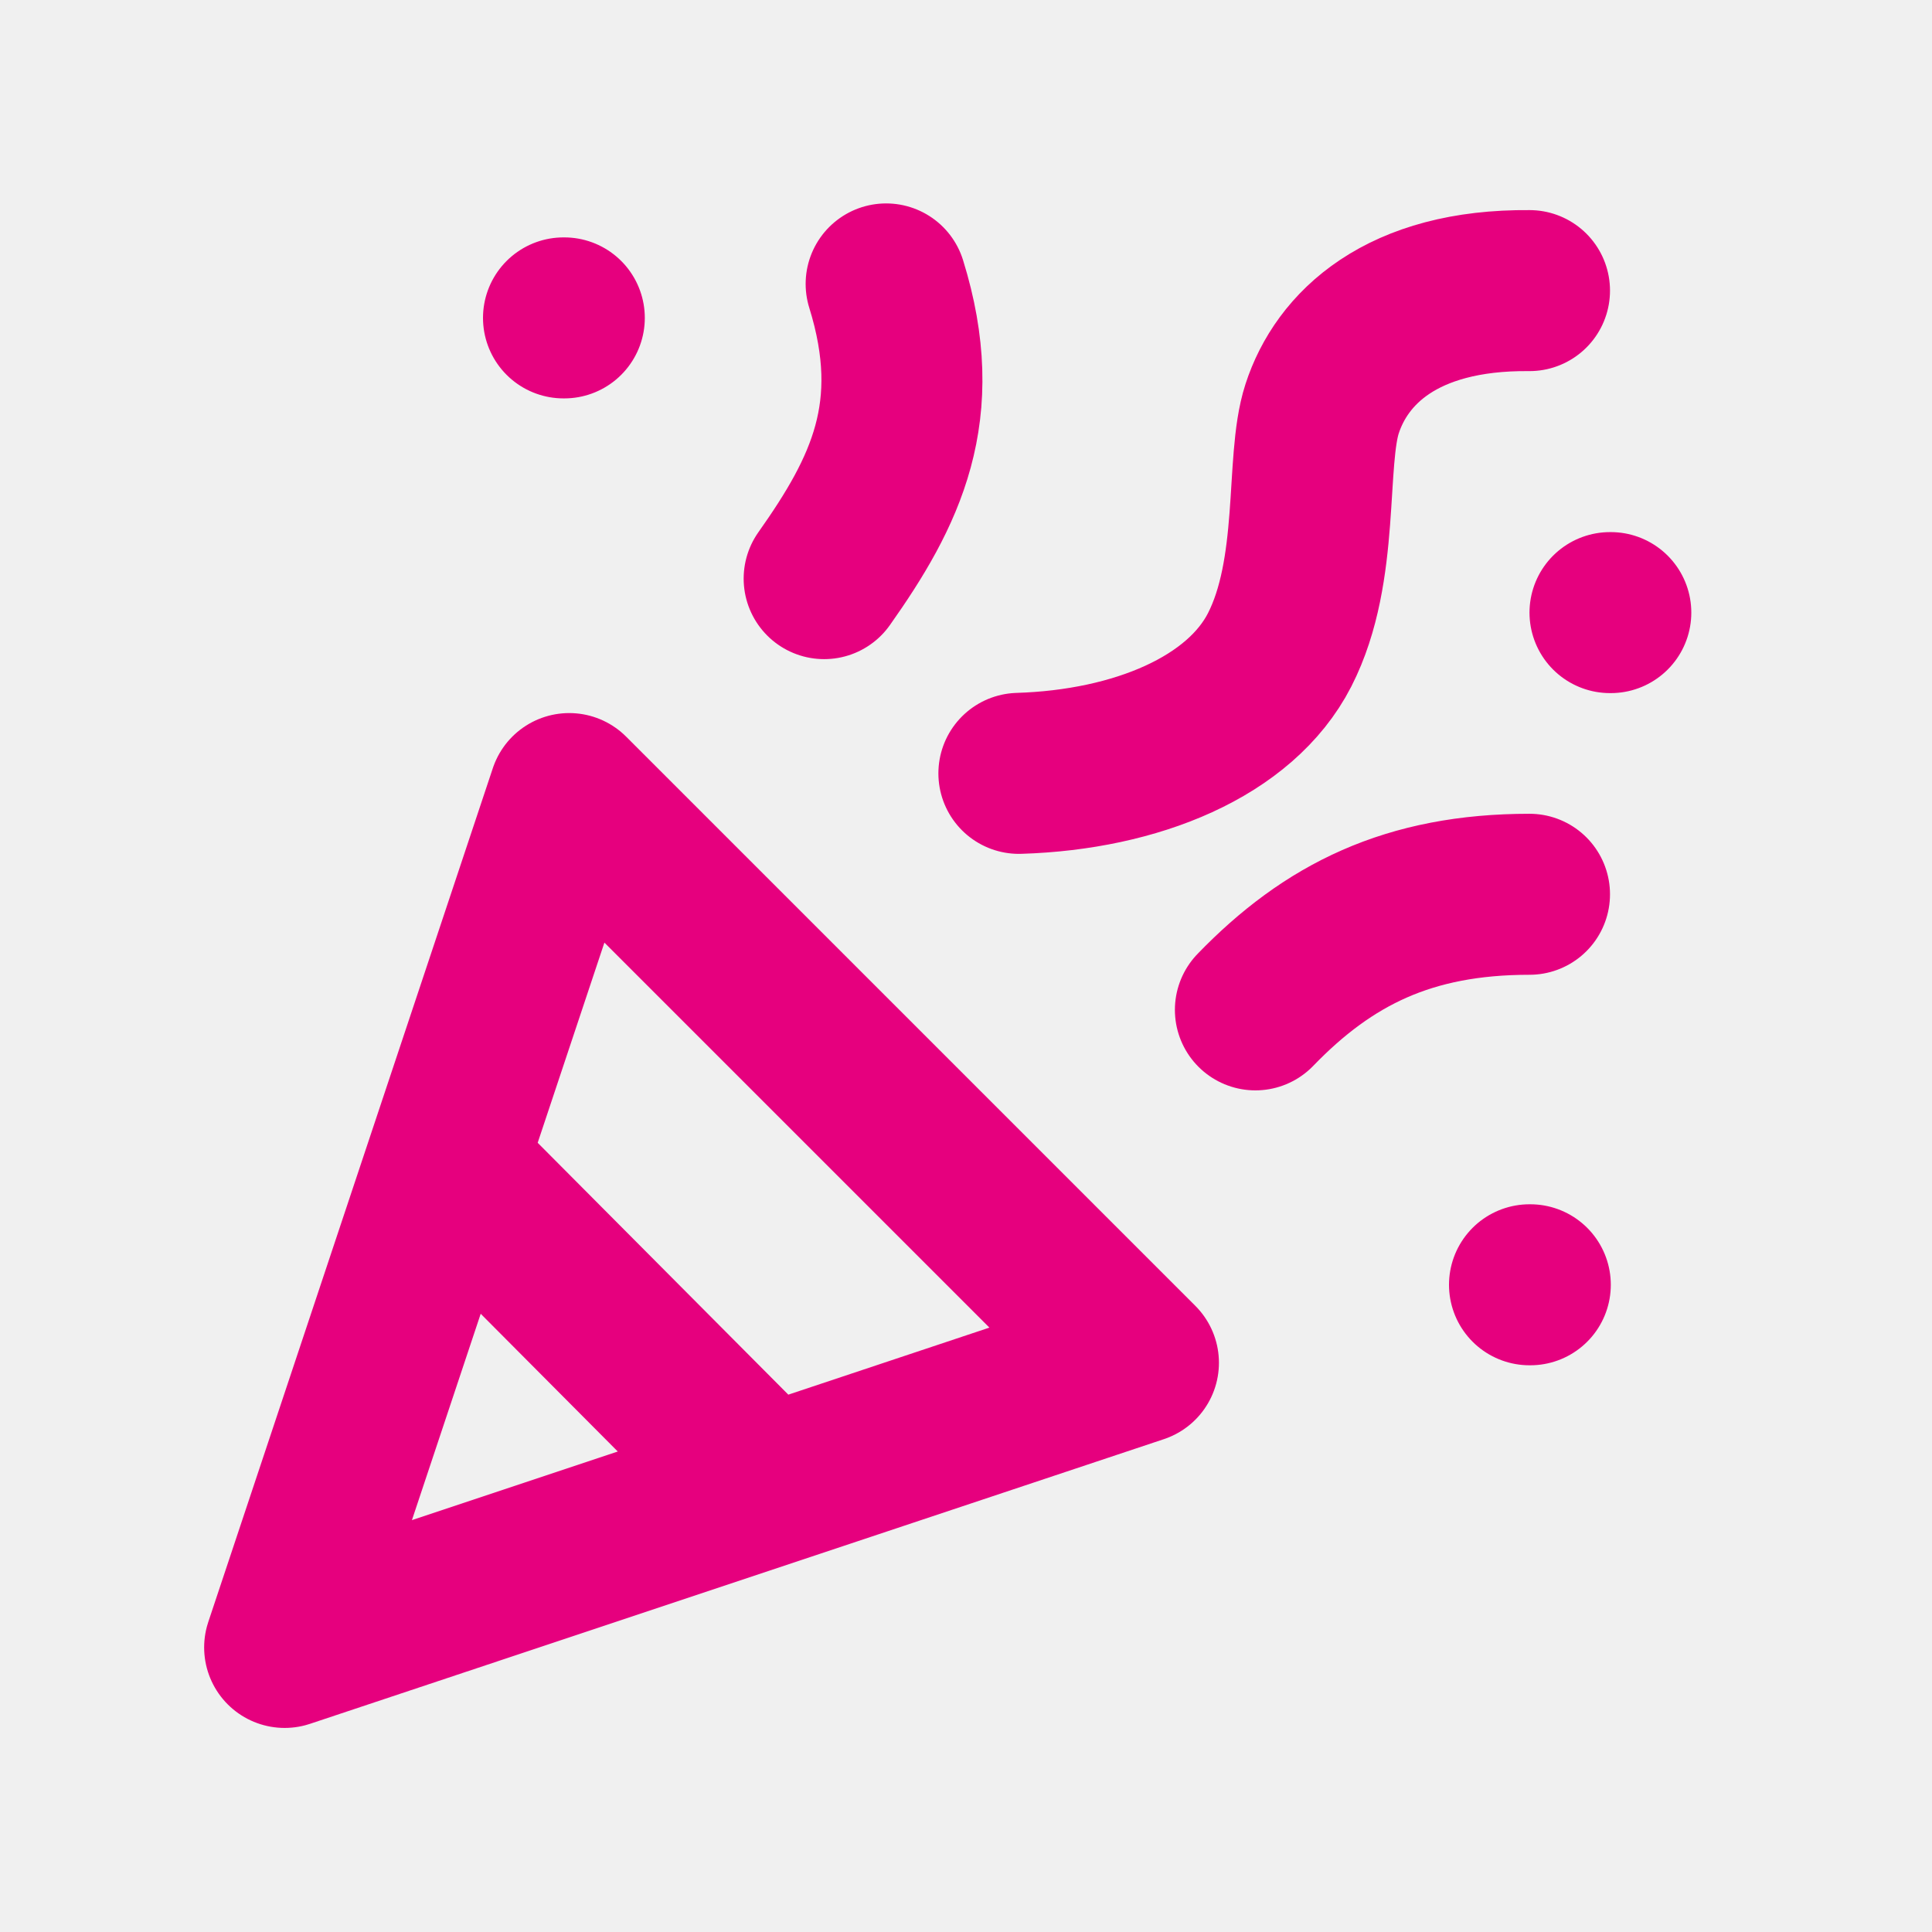
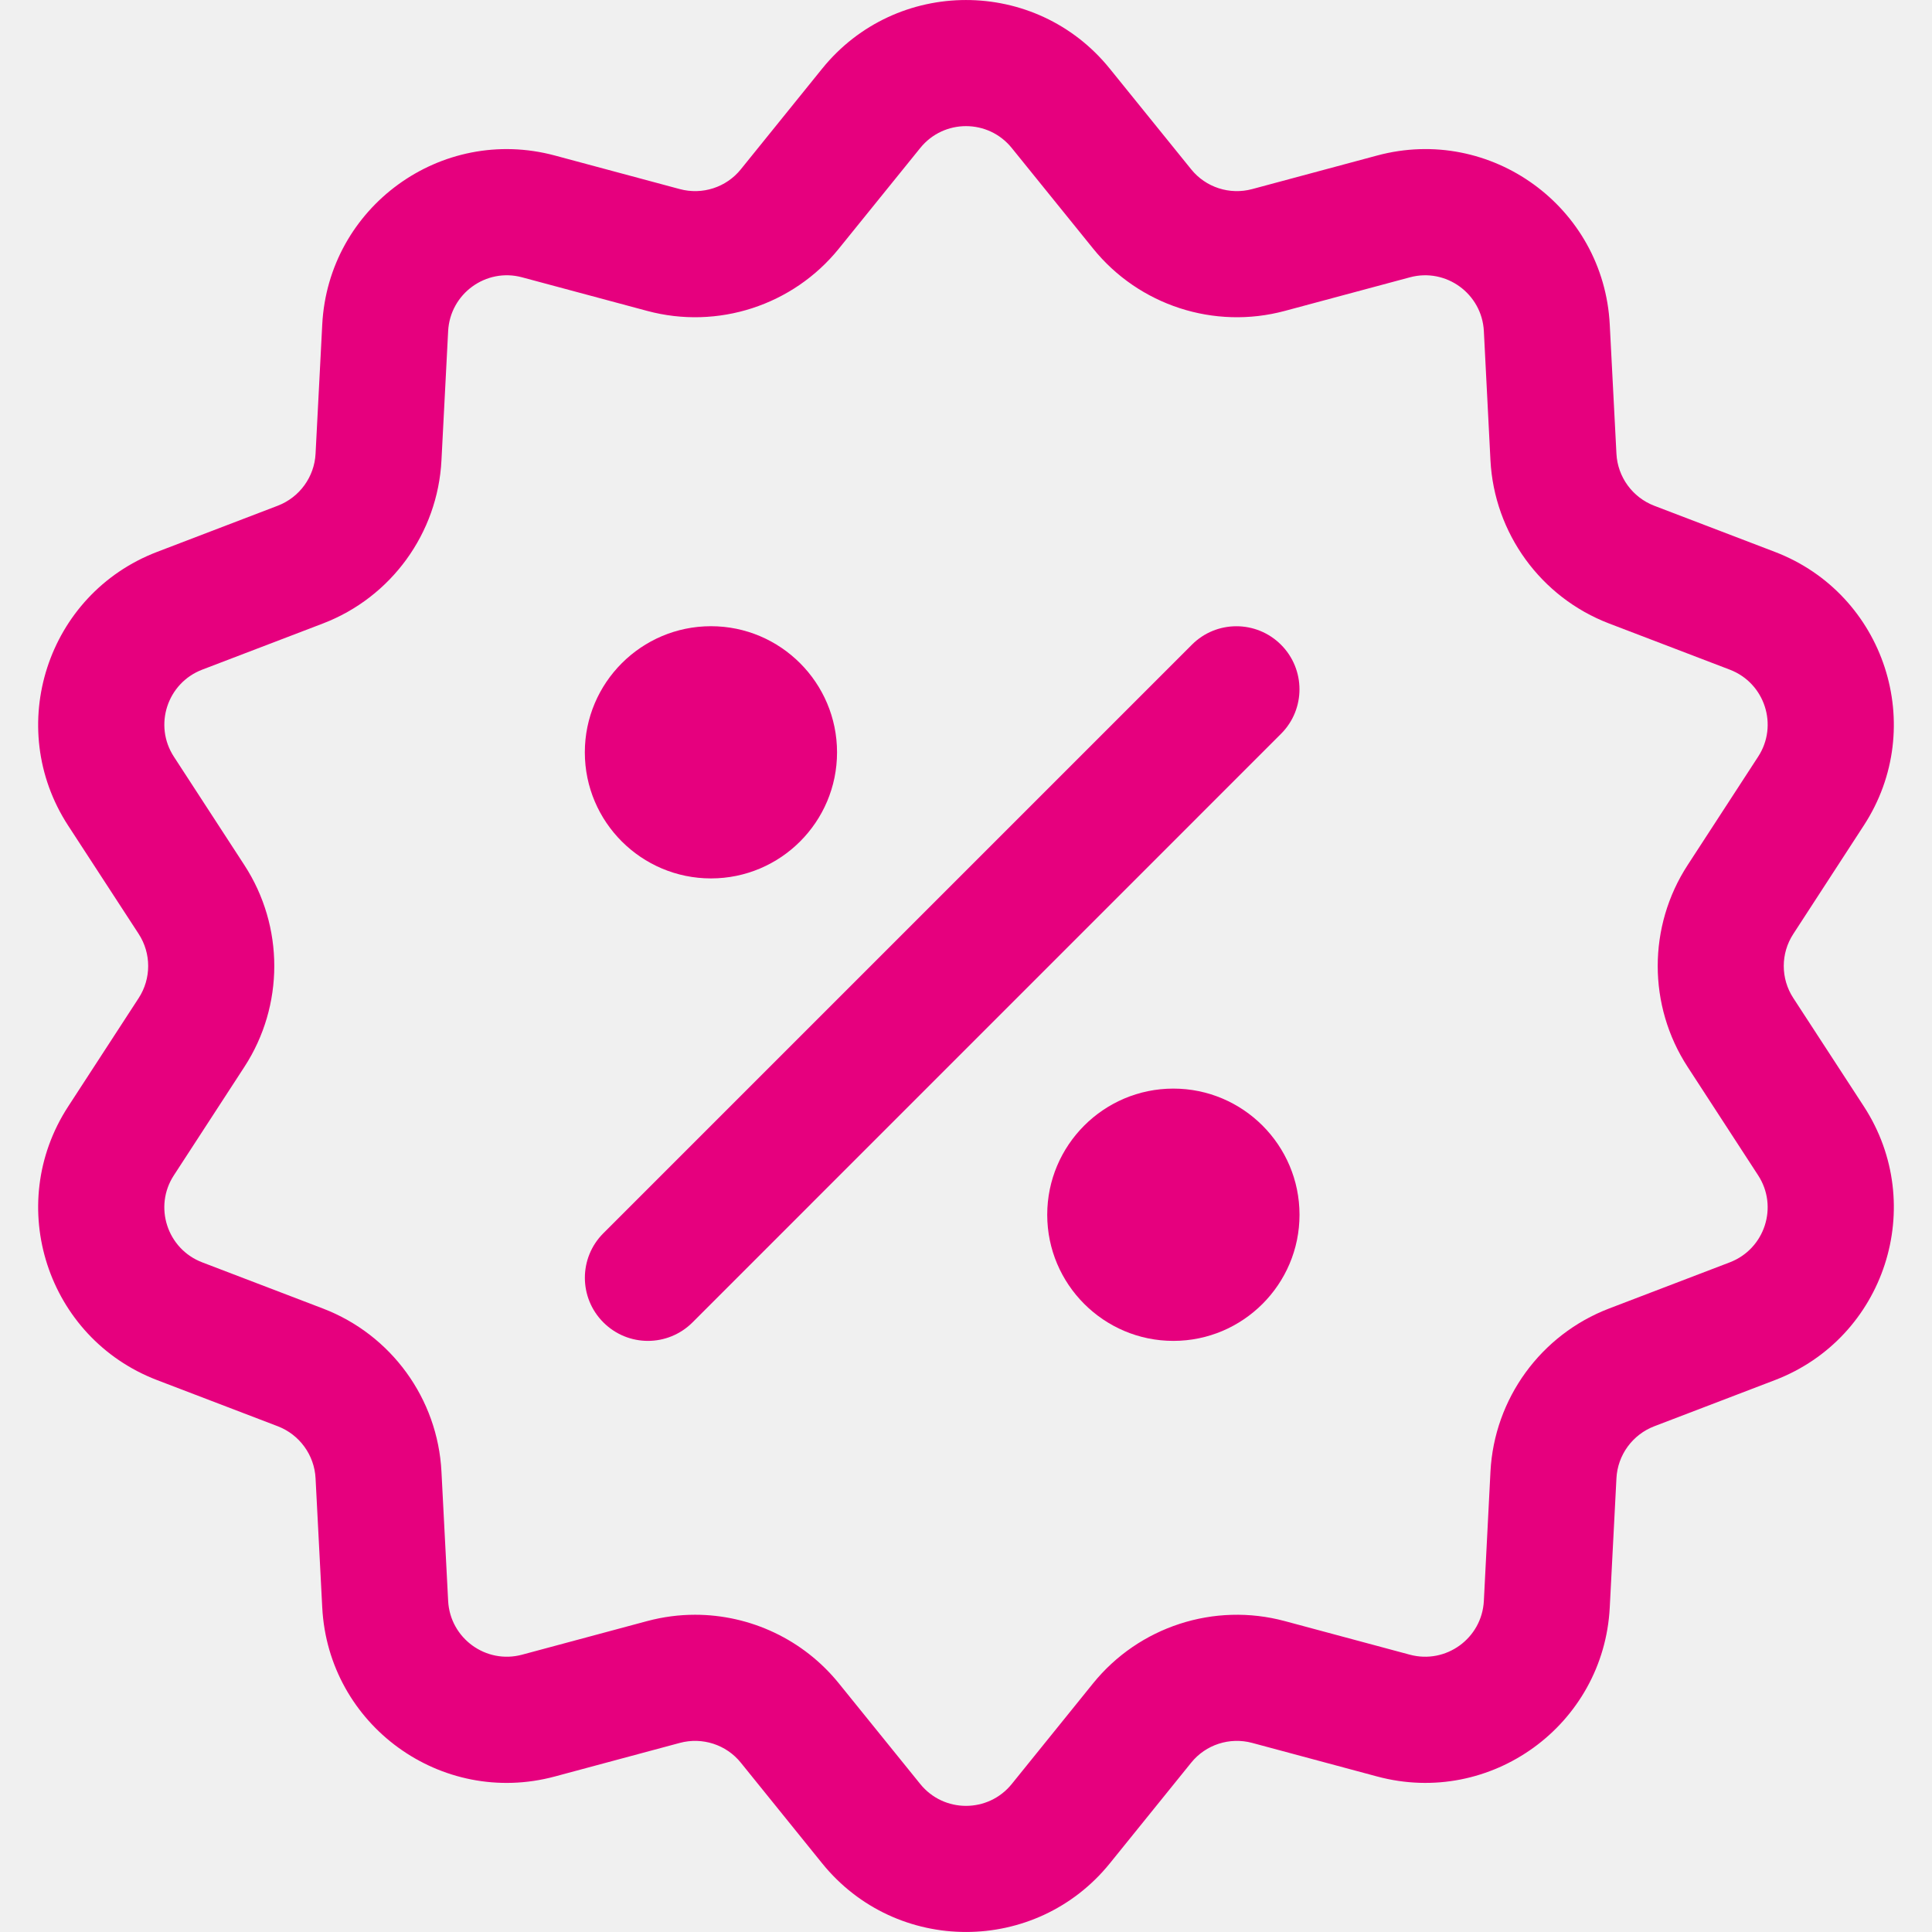
- <svg xmlns="http://www.w3.org/2000/svg" width="800px" height="800px" viewBox="0 0 24 24" fill="none">
-   <path d="M5.571 14.5L9.466 18.414M19 3.61C17.404 3.595 16.666 4.332 16.424 5.077C16.21 5.734 16.405 7.077 15.896 8.073C15.409 9.024 14.12 9.562 12.657 9.607M20 7.61L20.01 7.61M19 15.96L19.01 15.96M7 3.949L7.01 3.949M19 11.109C17.5 11.109 16.5 11.609 15.595 12.545M10.238 7.188C11 6.11 11.5 5.11 11.008 3.527M3.536 20.465L7.071 9.858L14.142 16.929L3.536 20.465Z" stroke="#E6007E" stroke-width="2" stroke-linecap="round" stroke-linejoin="round" />
+ <svg xmlns="http://www.w3.org/2000/svg" width="24" height="24" viewBox="0 0 24 24" fill="none">
+   <g clip-path="url(#clip0_166_2295)">
+     <path d="M22.277 12.398C22.119 12.156 22.119 11.844 22.277 11.602L23.153 10.254C23.952 9.027 23.414 7.379 22.049 6.856L20.548 6.282C20.279 6.178 20.095 5.925 20.08 5.637L19.997 4.032C19.922 2.57 18.518 1.552 17.107 1.932L15.555 2.349C15.276 2.424 14.978 2.328 14.797 2.103L13.786 0.853C12.866 -0.285 11.132 -0.283 10.213 0.853L9.203 2.103C9.022 2.328 8.724 2.424 8.445 2.349L6.893 1.932C5.479 1.552 4.078 2.573 4.003 4.032L3.92 5.637C3.905 5.925 3.721 6.178 3.451 6.282L1.951 6.856C0.583 7.38 0.05 9.03 0.846 10.255L1.723 11.602C1.88 11.844 1.88 12.156 1.723 12.398L0.847 13.745C0.048 14.973 0.586 16.621 1.951 17.144L3.452 17.718C3.721 17.822 3.905 18.075 3.92 18.363L4.003 19.968C4.078 21.43 5.482 22.448 6.893 22.068L8.445 21.651C8.724 21.576 9.022 21.672 9.203 21.897L10.213 23.147C11.134 24.285 12.868 24.283 13.787 23.147L14.797 21.897C14.978 21.672 15.276 21.576 15.555 21.651L17.107 22.068C18.52 22.448 19.922 21.427 19.997 19.968L20.08 18.363C20.095 18.075 20.279 17.822 20.549 17.718L22.049 17.144C23.417 16.62 23.95 14.97 23.154 13.745L22.277 12.398ZM21.489 15.681L19.988 16.255C19.14 16.58 18.562 17.375 18.515 18.282L18.433 19.887C18.409 20.352 17.962 20.676 17.513 20.555L15.961 20.138C15.085 19.902 14.149 20.206 13.578 20.912L12.568 22.162C12.275 22.524 11.724 22.523 11.432 22.162L10.421 20.912C9.979 20.365 9.318 20.059 8.634 20.059C8.436 20.059 8.236 20.085 8.038 20.138L6.486 20.555C6.037 20.676 5.591 20.351 5.567 19.887L5.484 18.282C5.438 17.375 4.86 16.58 4.012 16.255L2.511 15.681C2.076 15.514 1.906 14.989 2.16 14.6L3.036 13.253C3.531 12.492 3.531 11.508 3.036 10.747L2.16 9.4C1.906 9.01 2.077 8.486 2.511 8.319L4.012 7.745C4.86 7.42 5.438 6.624 5.484 5.718L5.567 4.113C5.591 3.648 6.038 3.324 6.486 3.445L8.039 3.862C8.915 4.098 9.851 3.794 10.421 3.088L11.432 1.838C11.725 1.476 12.276 1.477 12.568 1.838L13.579 3.088C14.149 3.794 15.085 4.098 15.961 3.862L17.514 3.445C17.963 3.324 18.409 3.649 18.433 4.113L18.515 5.718C18.562 6.624 19.14 7.42 19.988 7.745L21.489 8.319C21.924 8.486 22.094 9.011 21.84 9.4L20.964 10.747C20.469 11.508 20.469 12.492 20.964 13.253L21.84 14.6C22.094 14.99 21.923 15.514 21.489 15.681Z" fill="#E6007E" />
+     <path d="M15.913 8.009C15.607 7.703 15.111 7.703 14.806 8.009L7.495 15.32C7.189 15.625 7.189 16.121 7.495 16.427C7.648 16.58 7.848 16.657 8.049 16.657C8.249 16.657 8.45 16.58 8.603 16.427L15.913 9.116C16.219 8.811 16.219 8.315 15.913 8.009Z" fill="#E6007E" />
+     <path d="M8.832 7.779C7.968 7.779 7.265 8.482 7.265 9.346C7.265 10.21 7.968 10.912 8.832 10.912C9.696 10.912 10.398 10.21 10.398 9.346C10.398 8.482 9.696 7.779 8.832 7.779Z" fill="#E6007E" />
+     <path d="M14.576 13.523C13.712 13.523 13.009 14.226 13.009 15.09C13.009 15.954 13.712 16.657 14.576 16.657C15.44 16.657 16.143 15.954 16.143 15.09C16.143 14.226 15.44 13.523 14.576 13.523Z" fill="#E6007E" />
+   </g>
+   <defs>
+     <clipPath id="clip0_166_2295">
+       <rect width="24" height="24" fill="white" />
+     </clipPath>
+   </defs>
</svg>
